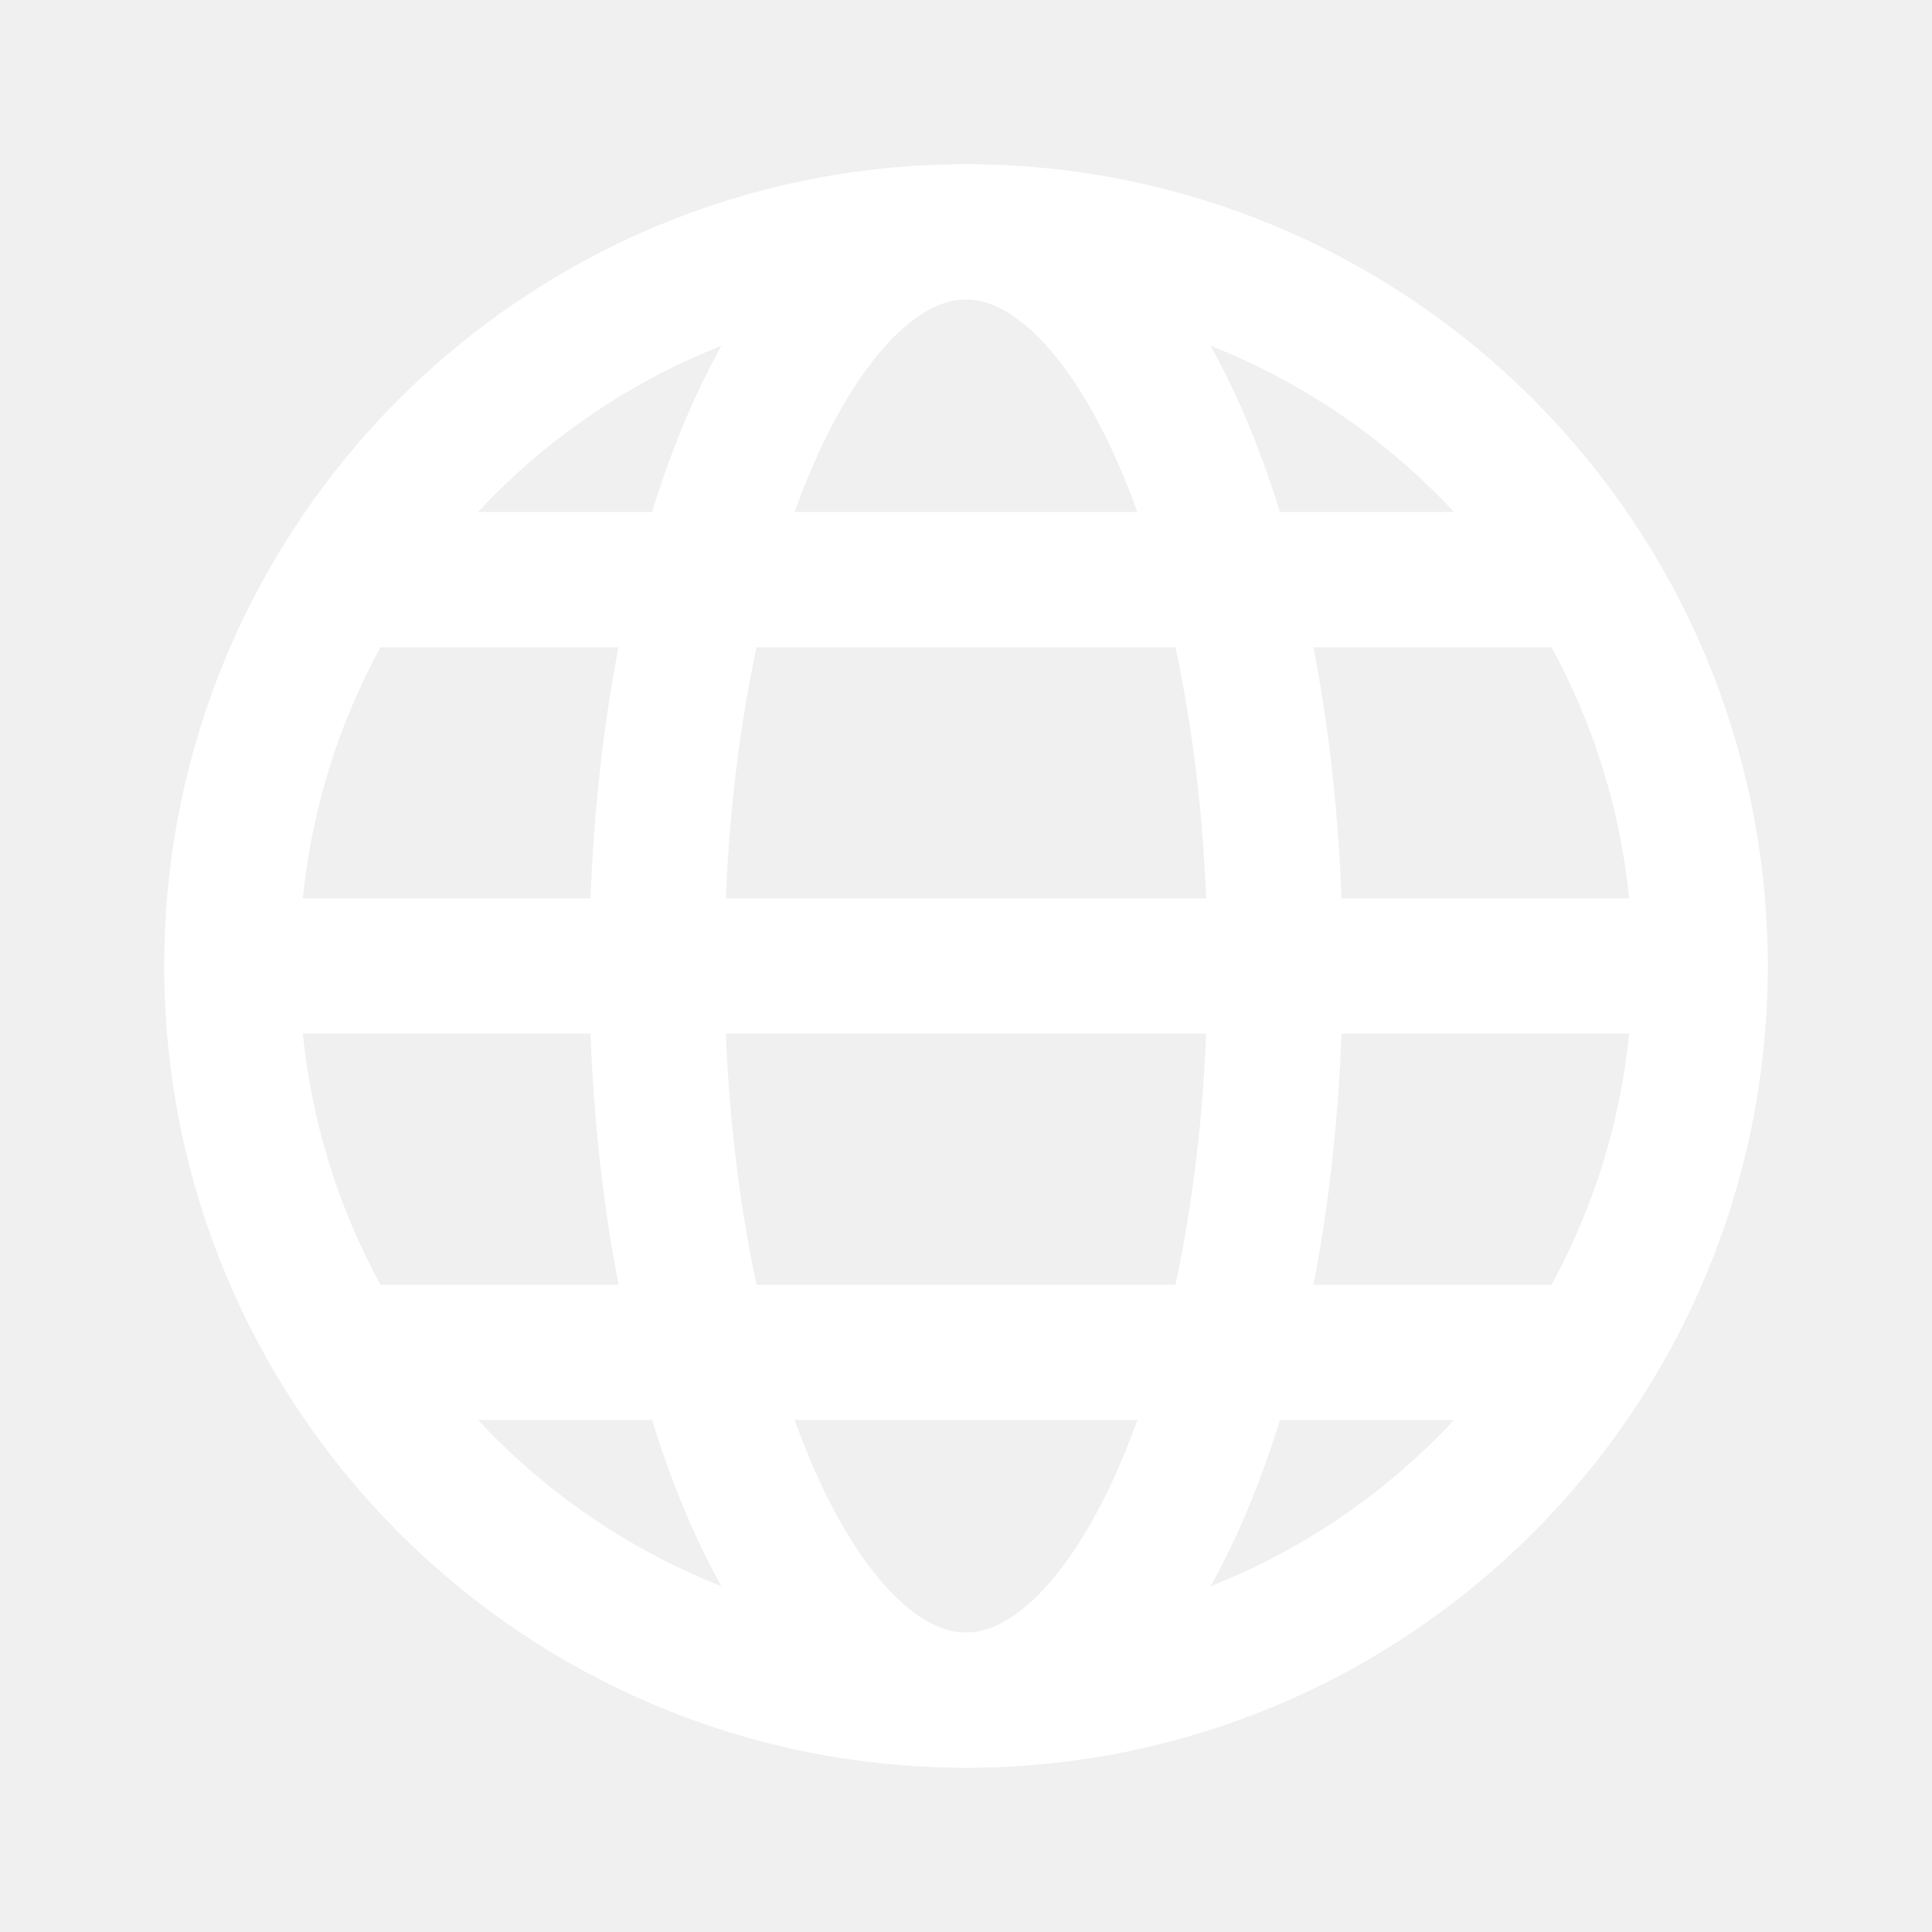
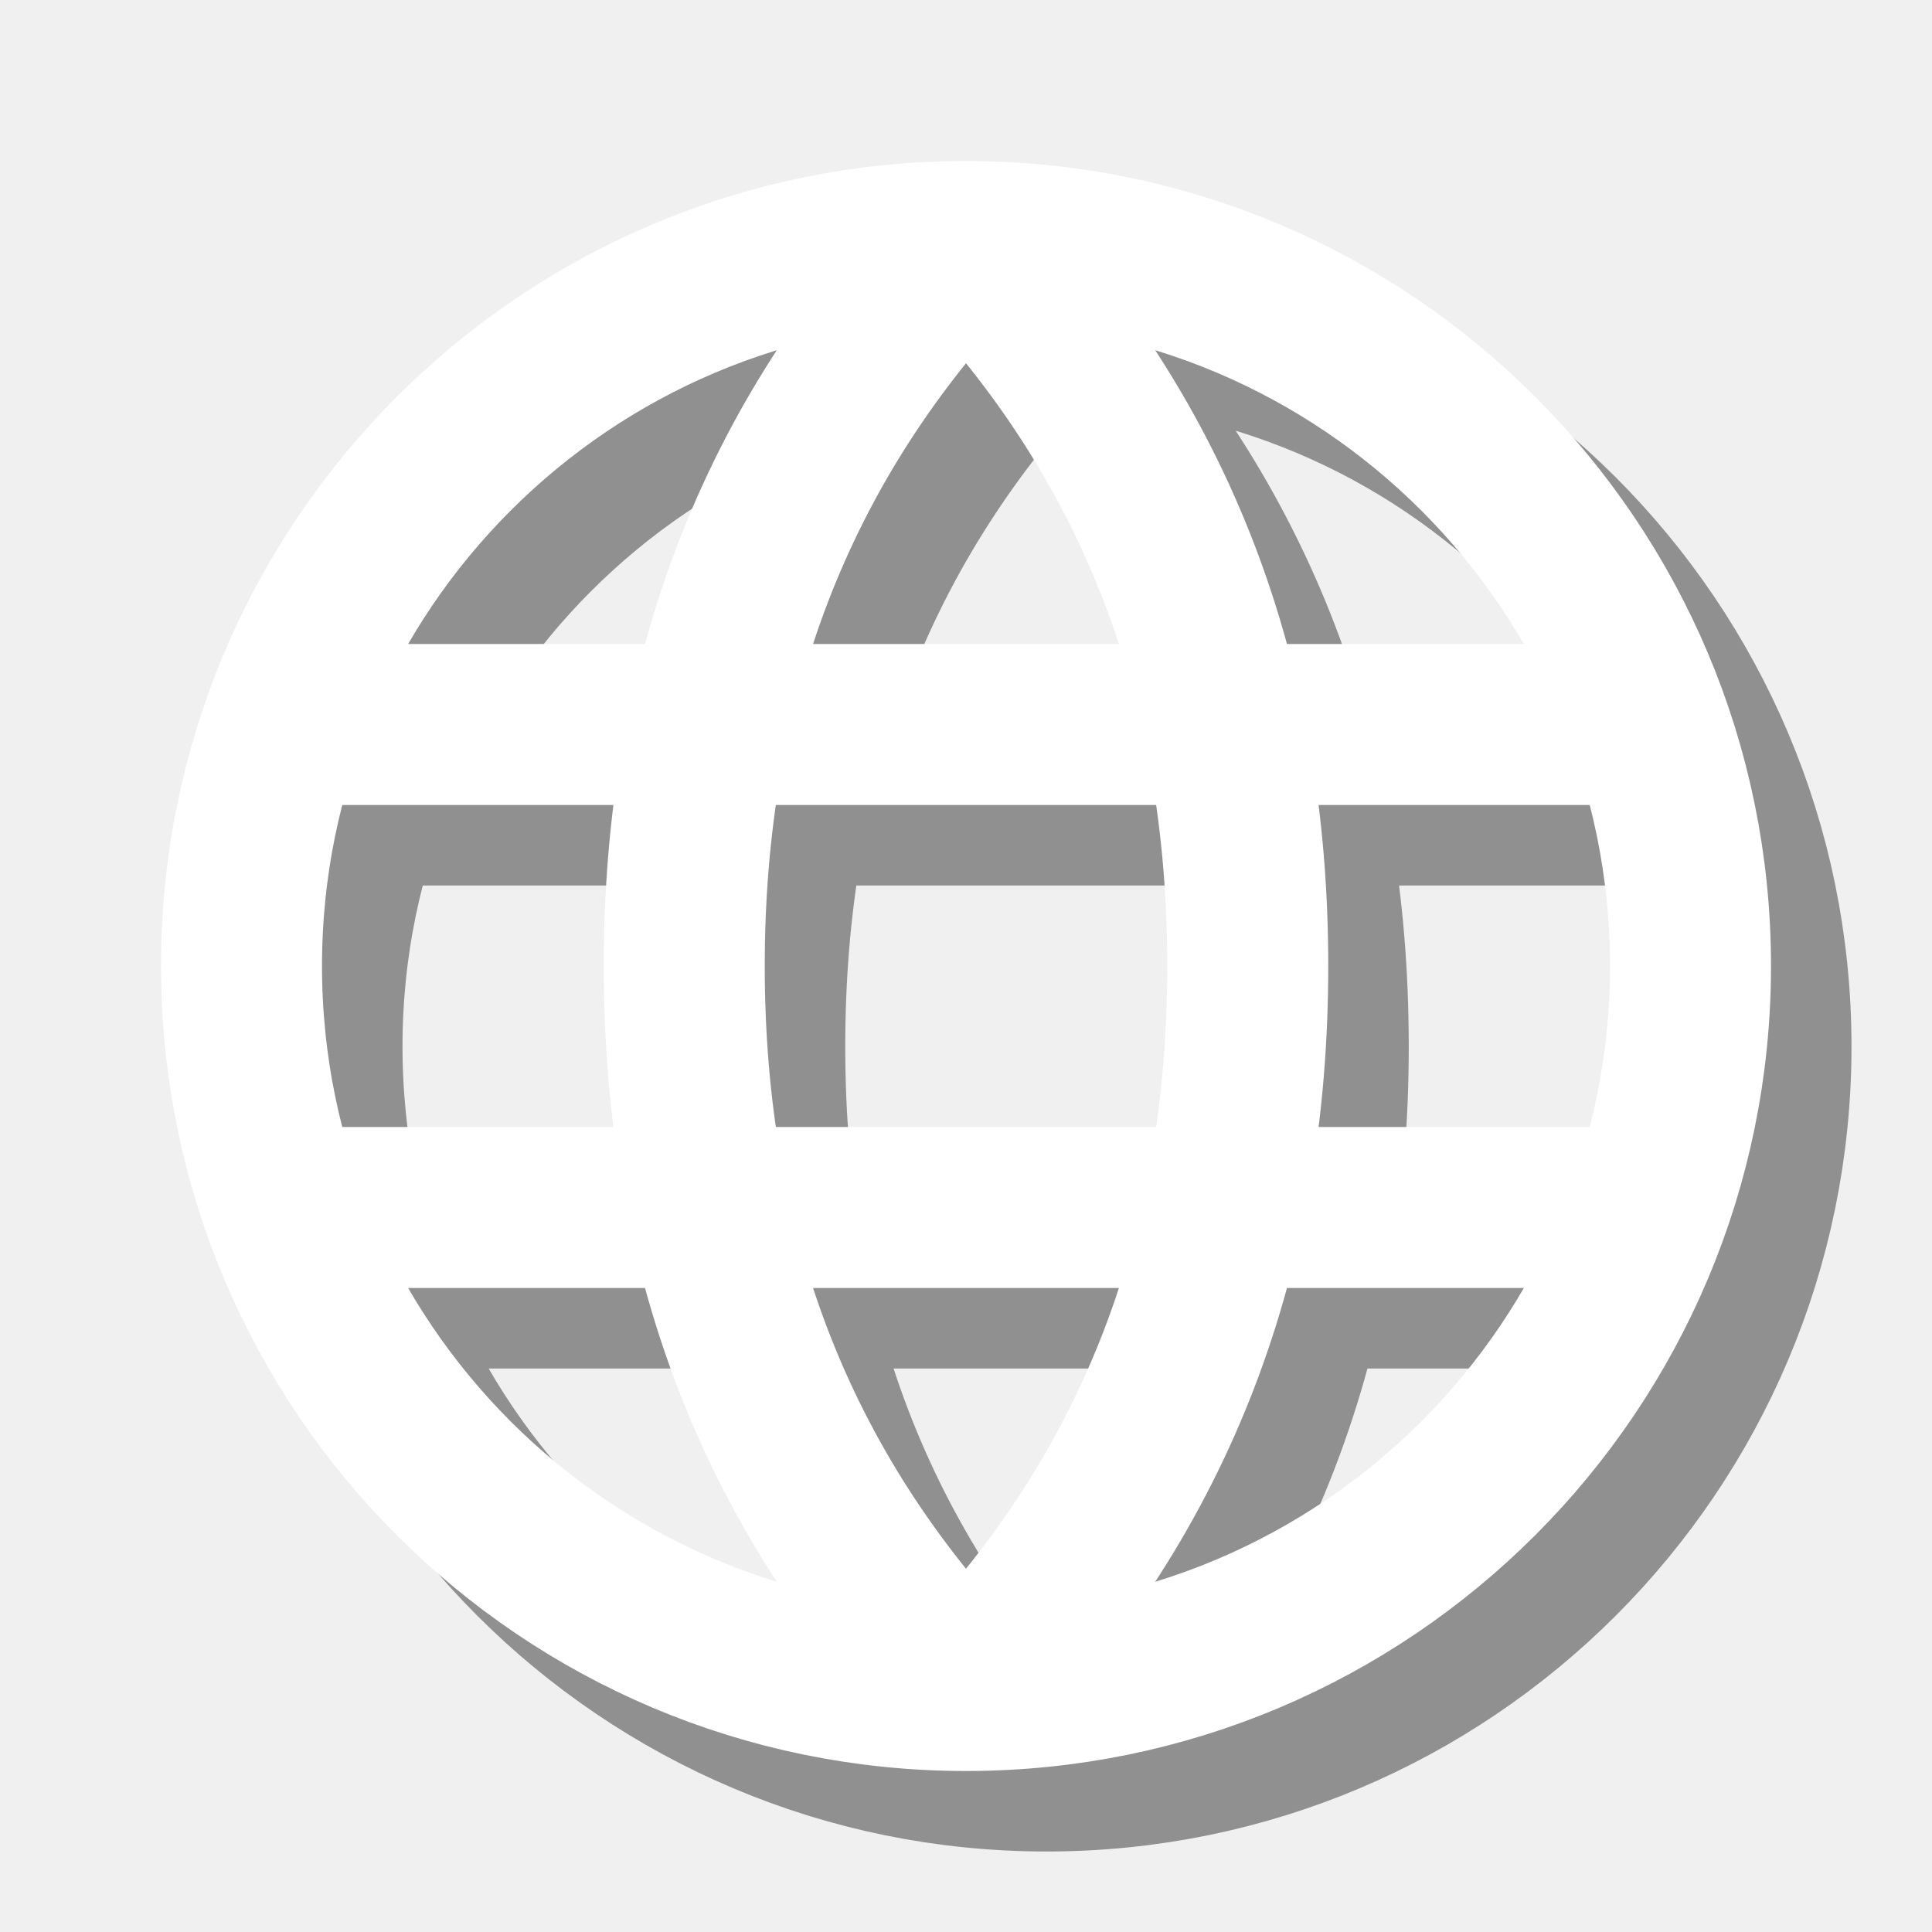
- <svg xmlns="http://www.w3.org/2000/svg" viewBox="0 0 100 100" width="256" height="256">
-   <circle cx="50" cy="50" r="38" stroke="#FFFFFF" stroke-width="7" fill="none" stroke-linecap="round" stroke-linejoin="round" />
-   <ellipse cx="50" cy="50" rx="16" ry="38" stroke="#FFFFFF" stroke-width="7" fill="none" stroke-linecap="round" stroke-linejoin="round" />
-   <path stroke="#FFFFFF" stroke-width="7" fill="none" stroke-linecap="round" stroke-linejoin="round" d="M12 50 H88 M18 30 H82 M18 70 H82" />
+ <svg xmlns="http://www.w3.org/2000/svg" width="24" height="24" viewBox="0 0 24 24">
+   <g fill="none" stroke-width="2" stroke-linecap="round" stroke-linejoin="round">
+     <path d="M12 3a9 9 0 1 0 0 18a9 9 0 1 0 0-18z M12 3c-2.4 2.5-3.5 5.5-3.5 9s1.1 6.5 3.5 9 M12 3c2.4 2.5 3.5 5.5 3.5 9s-1.1 6.5-3.5 9 M3.6 9h16.8 M3.6 15h16.8" stroke="#000000" stroke-opacity="0.4" transform="translate(1 1)" />
+     <path d="M12 3a9 9 0 1 0 0 18a9 9 0 1 0 0-18z M12 3c-2.4 2.5-3.5 5.5-3.5 9s1.1 6.5 3.5 9 M12 3c2.4 2.5 3.5 5.5 3.5 9s-1.1 6.5-3.5 9 M3.6 9h16.8 M3.6 15h16.8" stroke="#FFFFFF" />
+   </g>
</svg>
